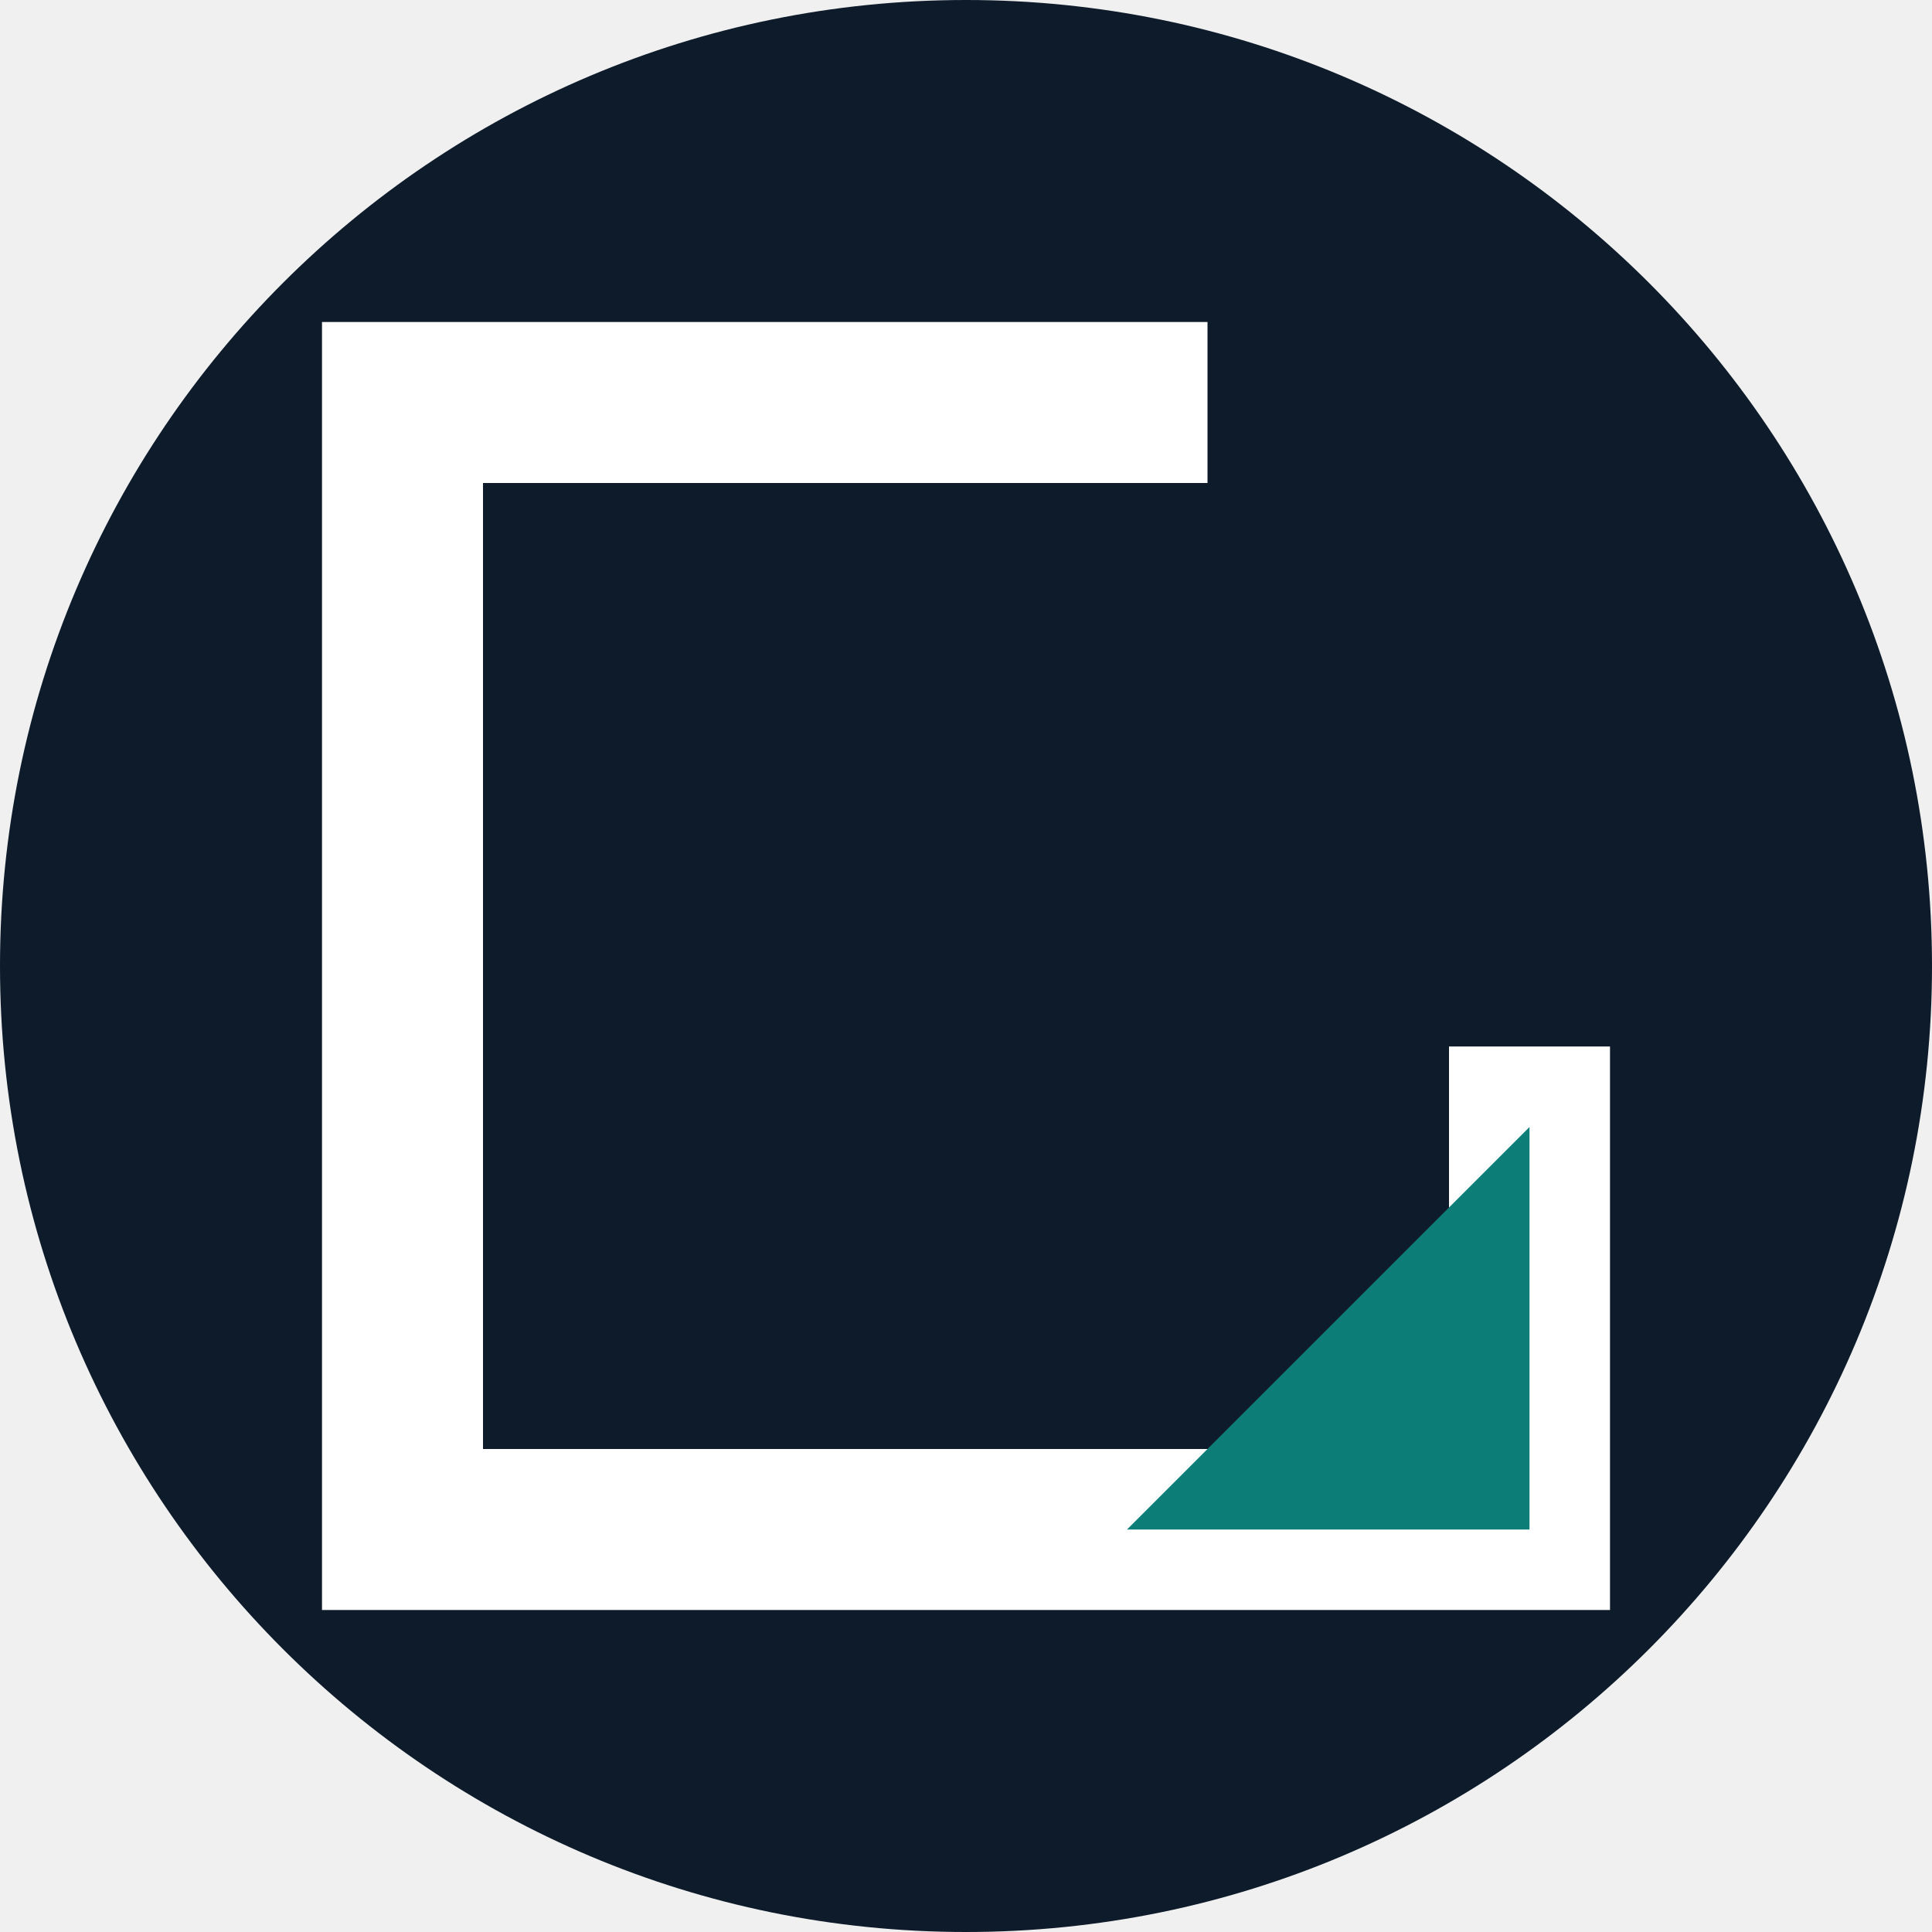
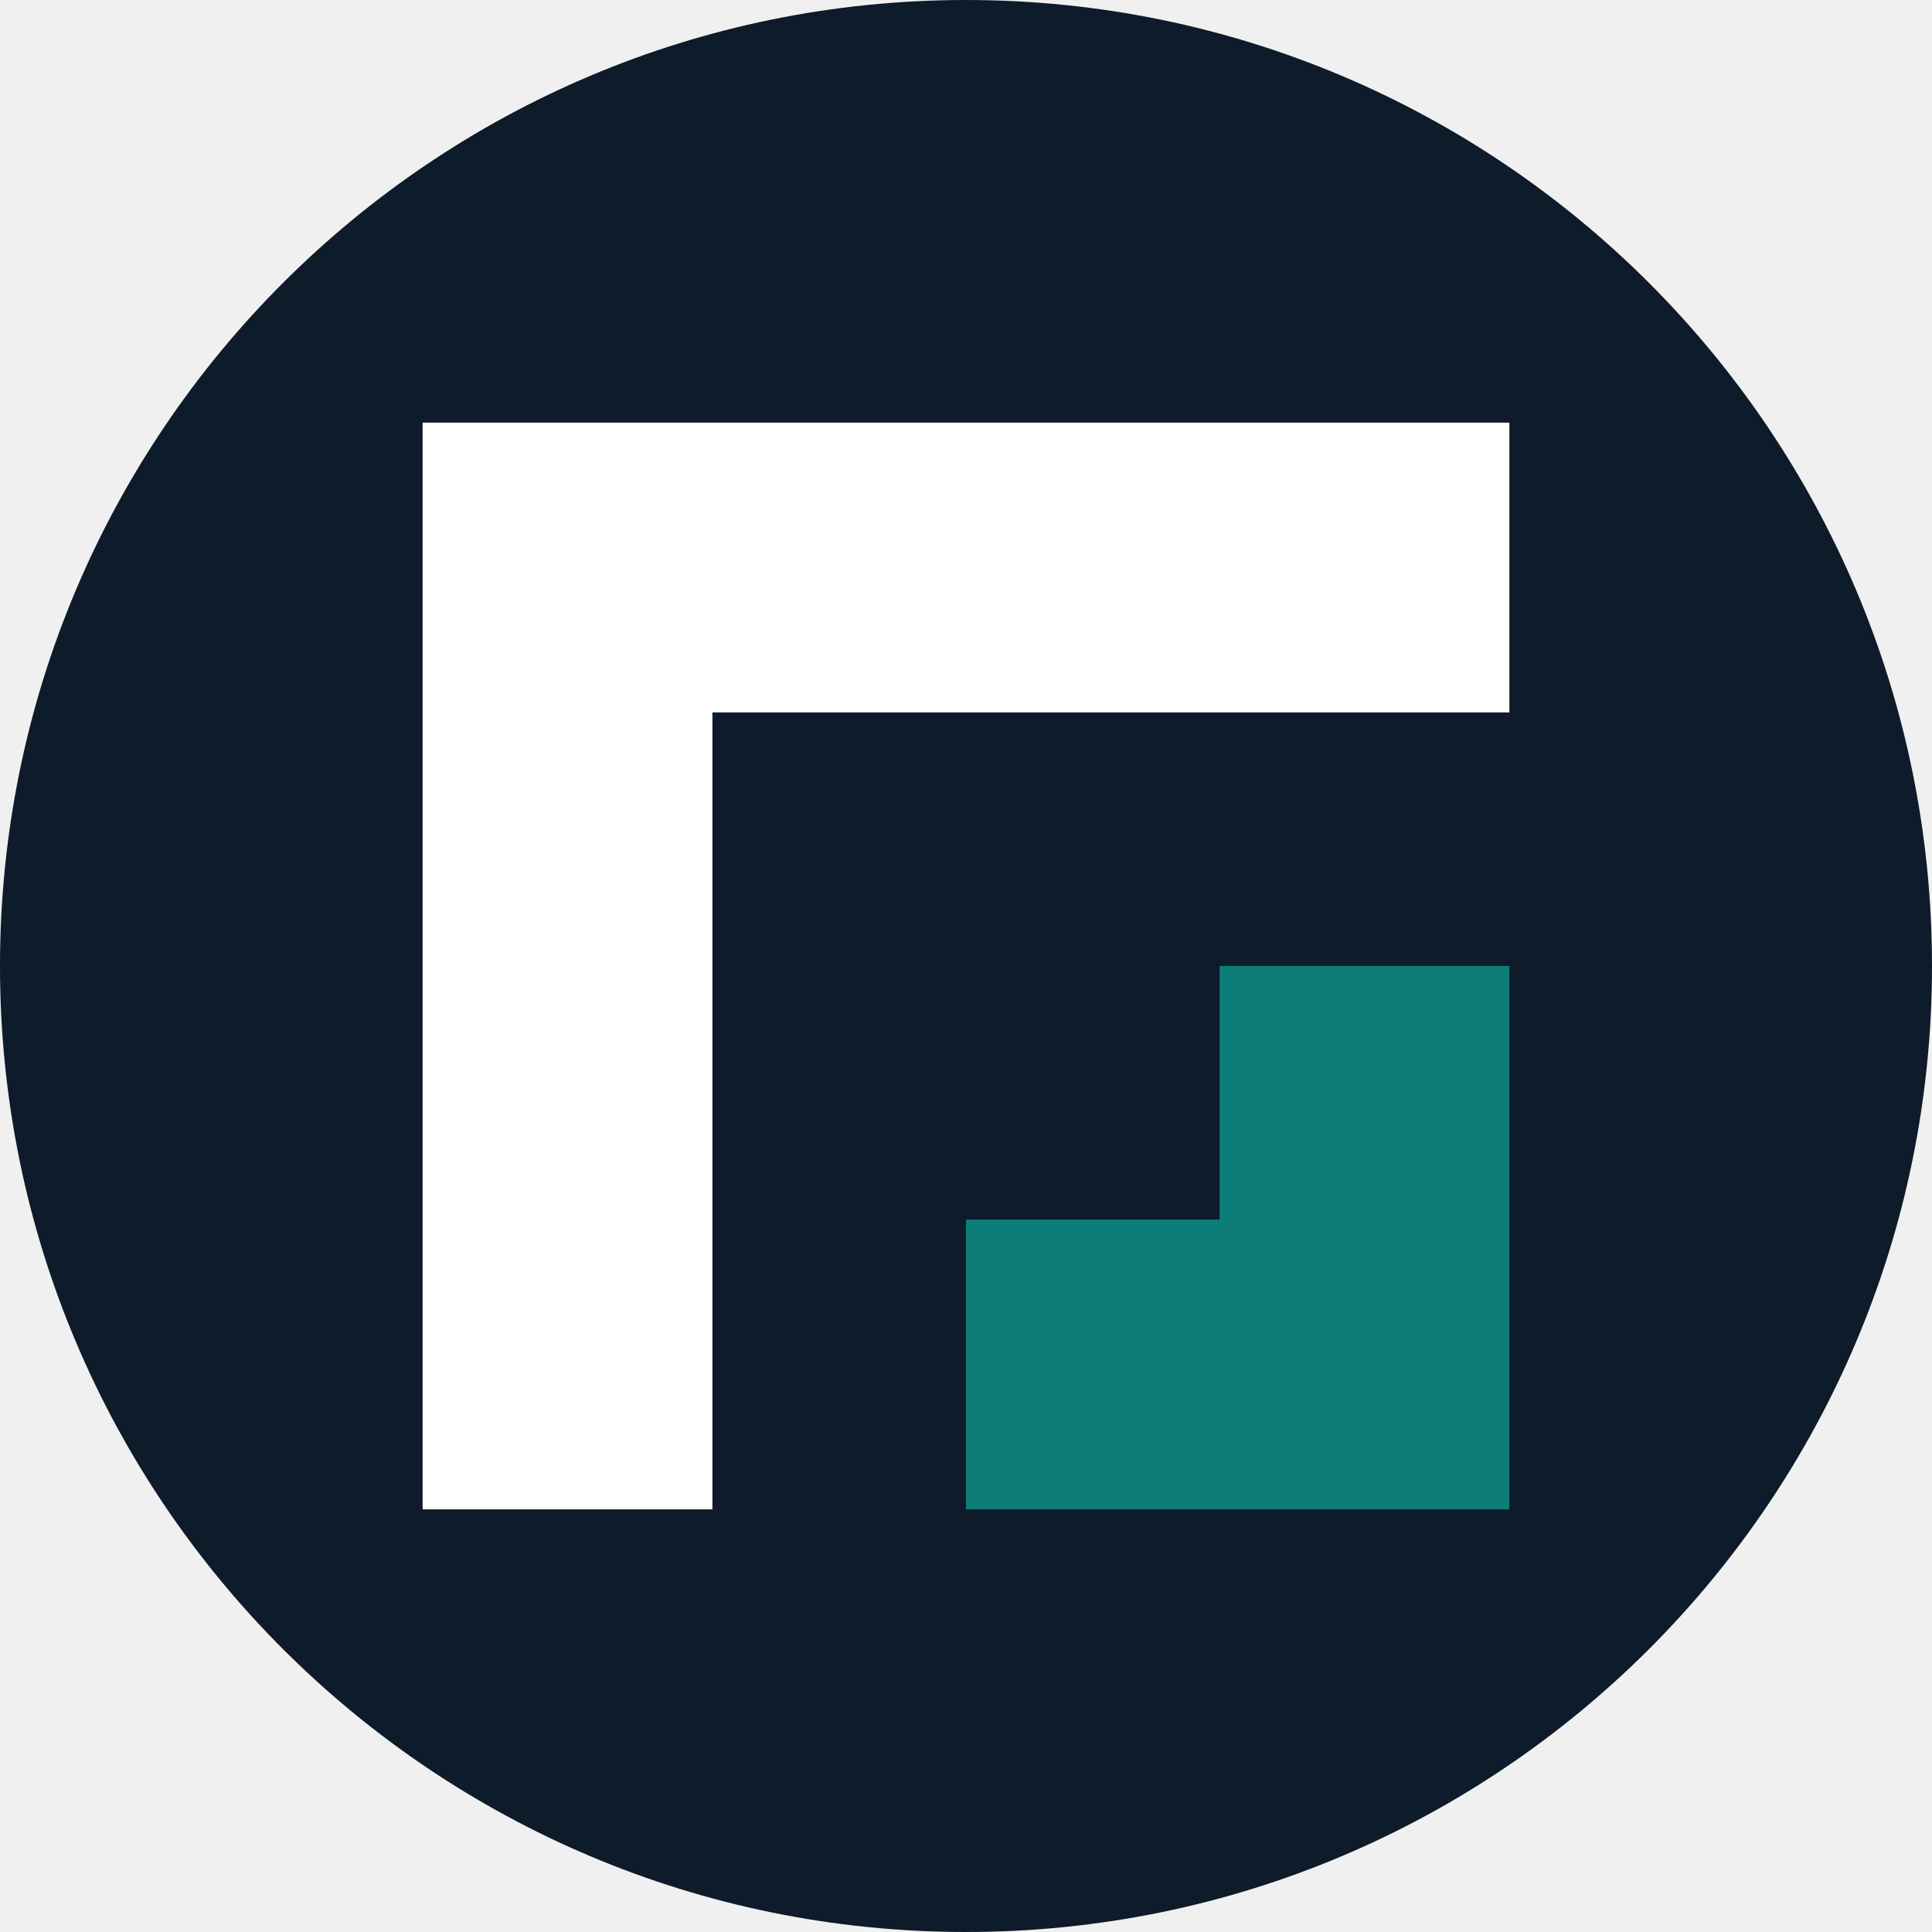
- <svg xmlns="http://www.w3.org/2000/svg" width="32" height="32" viewBox="0 0 48 48" fill="none">
-   <circle cx="24" cy="24" r="24" fill="#0D1B2A" />
-   <path d="M10 10H28M10 10V38M10 38H38M38 38V28" stroke="#FFFFFF" stroke-width="4" stroke-linecap="square" stroke-linejoin="miter" />
-   <path d="M28 38L38 38L38 28Z" fill="#0D7D77" />
+ <svg xmlns="http://www.w3.org/2000/svg" width="32" height="32" viewBox="0 0 800 800" fill="none">
+   <circle cx="400" cy="400" r="400" fill="#0D1B2A" />
+   <path d="M175 175H625V295H295V625H175Z" fill="#FFFFFF" />
+   <path d="M625 625H400V505H505V400H625Z" fill="#0D7D77" />
</svg>
